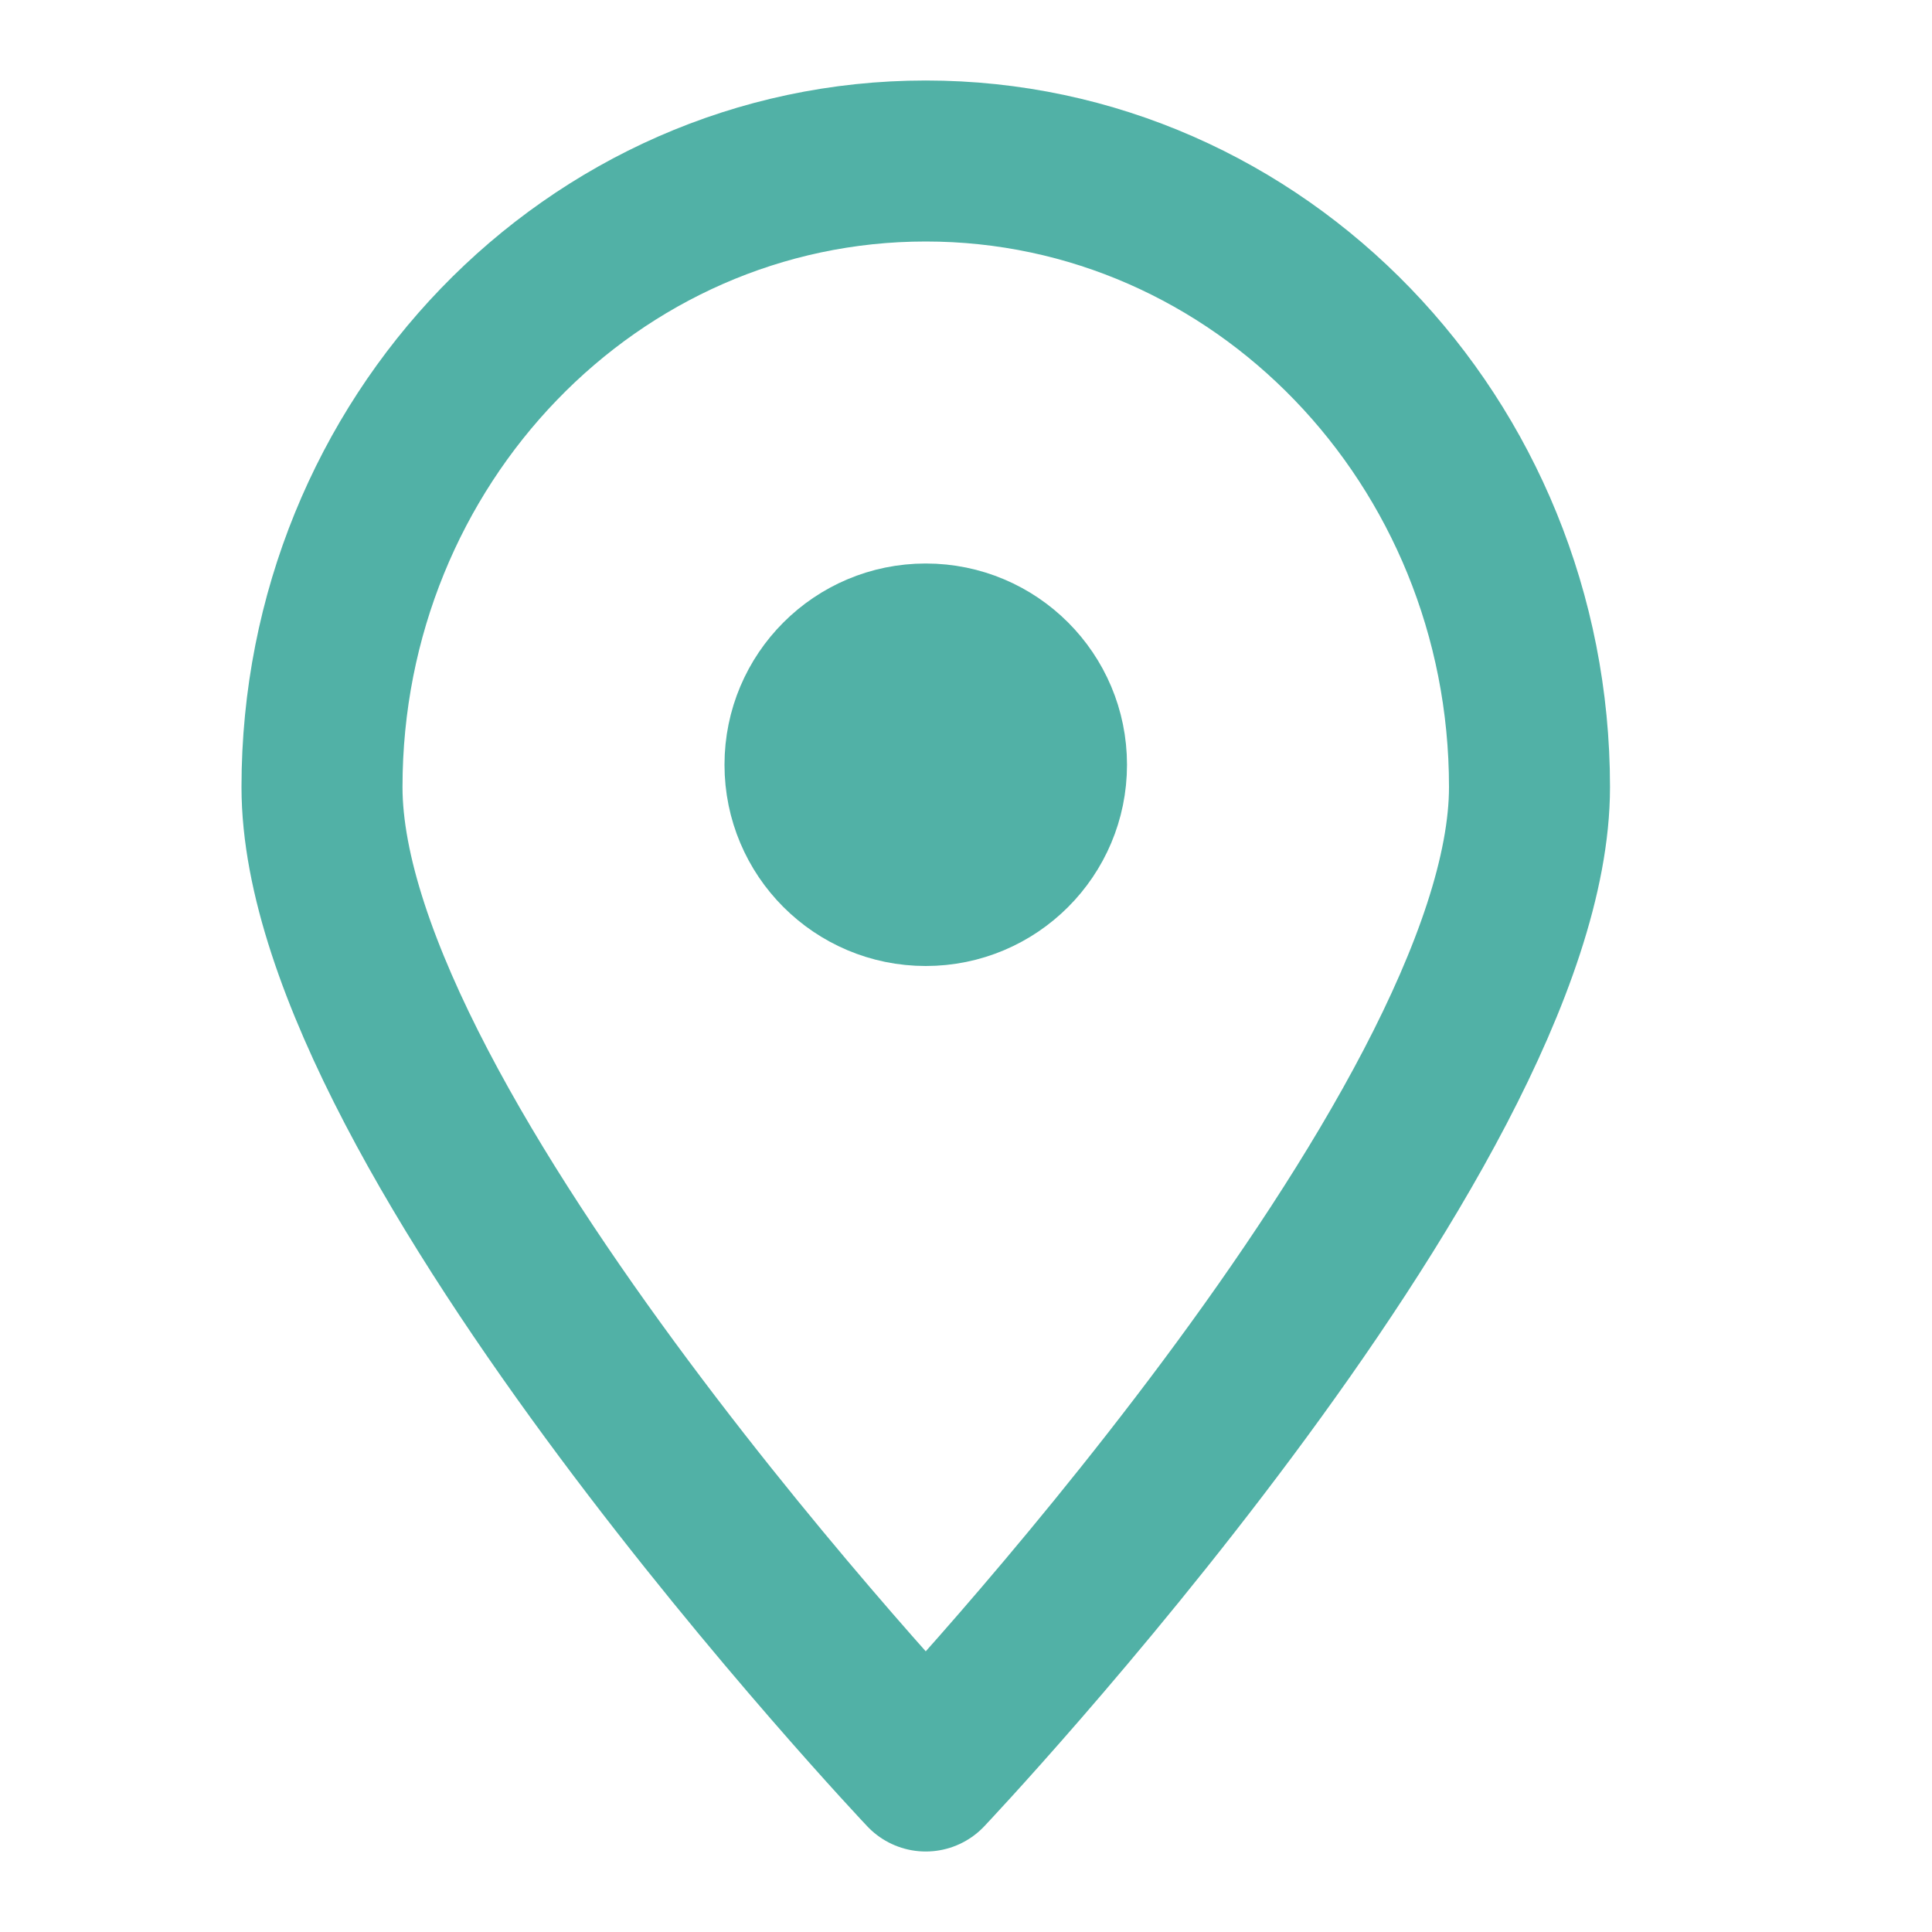
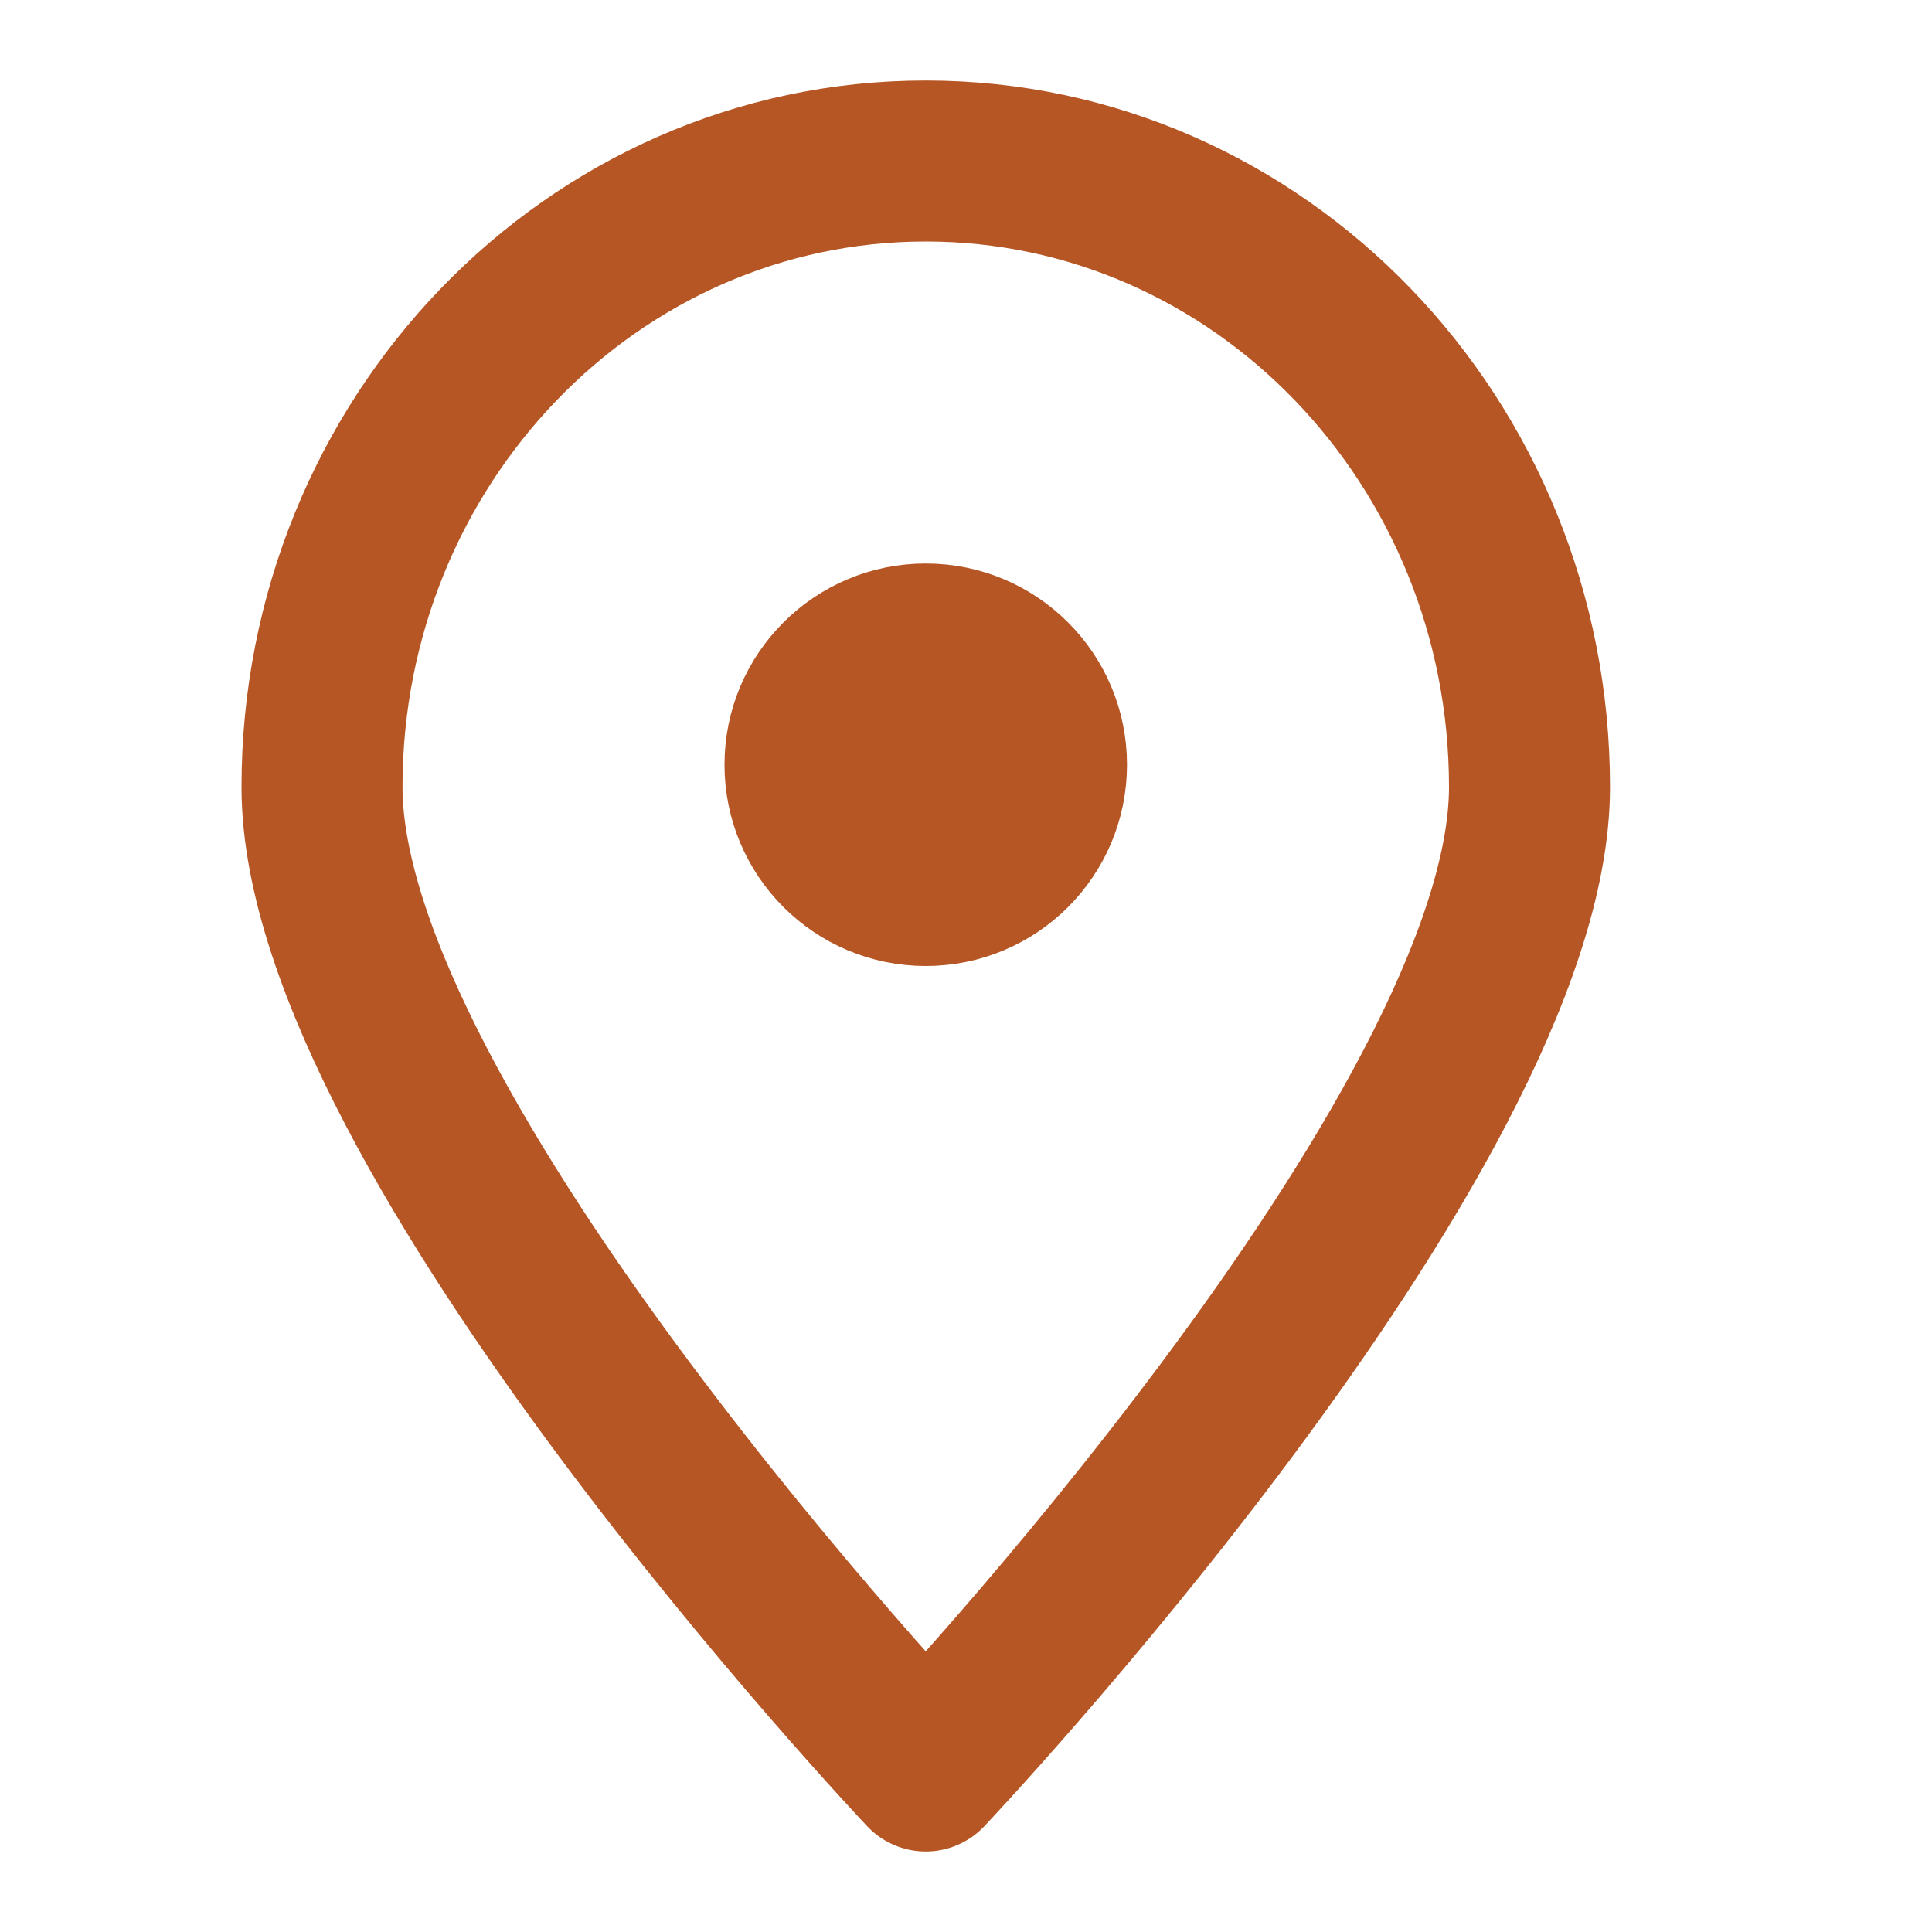
<svg xmlns="http://www.w3.org/2000/svg" width="24" height="24" viewBox="0 0 24 24" fill="none">
-   <path d="M19 9.777C19 14.074 11.5 22 11.5 22C11.5 22 4 14.074 4 9.777C4 5.481 7.357 2 11.5 2C15.643 2 19 5.482 19 9.777Z" stroke="#51B1A6" stroke-width="2" stroke-miterlimit="10" stroke-linecap="round" stroke-linejoin="round" />
-   <path d="M13.5 9.5C13.5 10.605 12.605 11.5 11.5 11.5C10.395 11.5 9.5 10.605 9.5 9.5C9.5 8.395 10.395 7.5 11.5 7.5C12.605 7.5 13.5 8.395 13.5 9.5Z" fill="#51B1A6" stroke="#51B1A6" />
+   <path d="M19 9.777C19 14.074 11.5 22 11.5 22C11.5 22 4 14.074 4 9.777C4 5.481 7.357 2 11.5 2C15.643 2 19 5.482 19 9.777Z" stroke="#B65625" stroke-width="2" stroke-miterlimit="10" stroke-linecap="round" stroke-linejoin="round" />
+   <path d="M13.5 9.5C13.5 10.605 12.605 11.5 11.5 11.5C10.395 11.5 9.5 10.605 9.5 9.5C9.5 8.395 10.395 7.5 11.5 7.5C12.605 7.5 13.5 8.395 13.5 9.5Z" fill="#B65625" stroke="#B65625" />
</svg>
